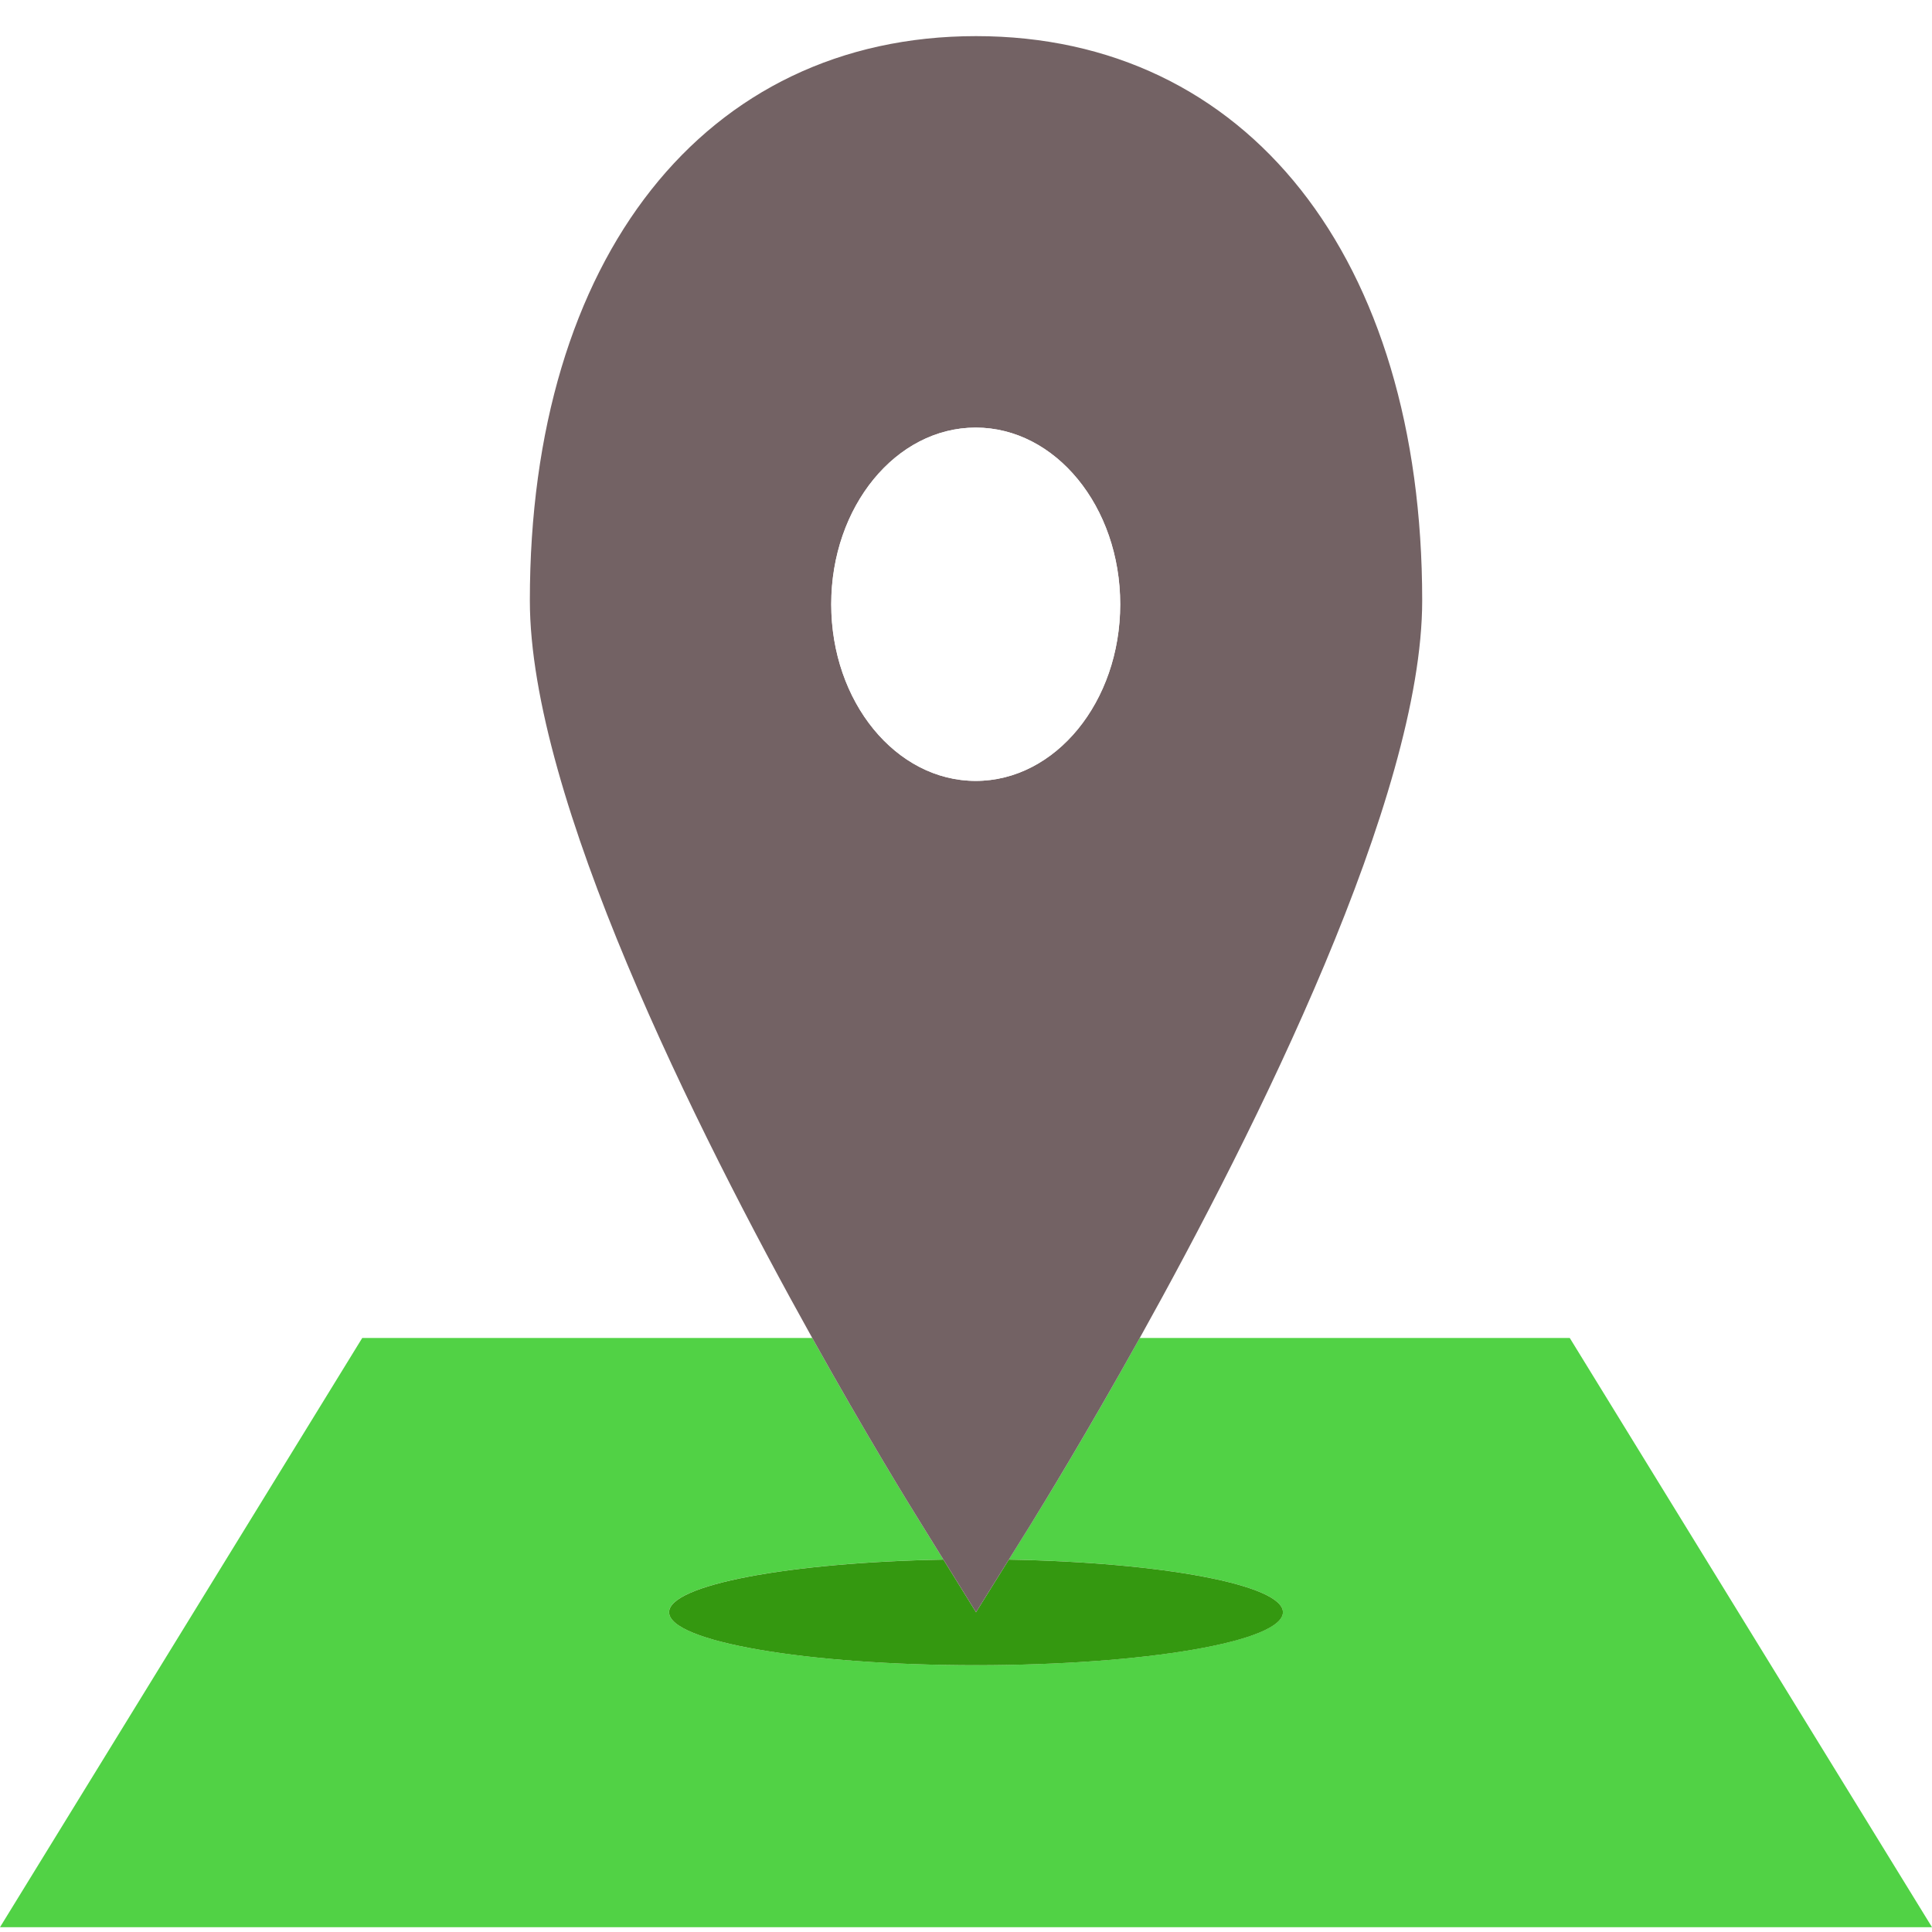
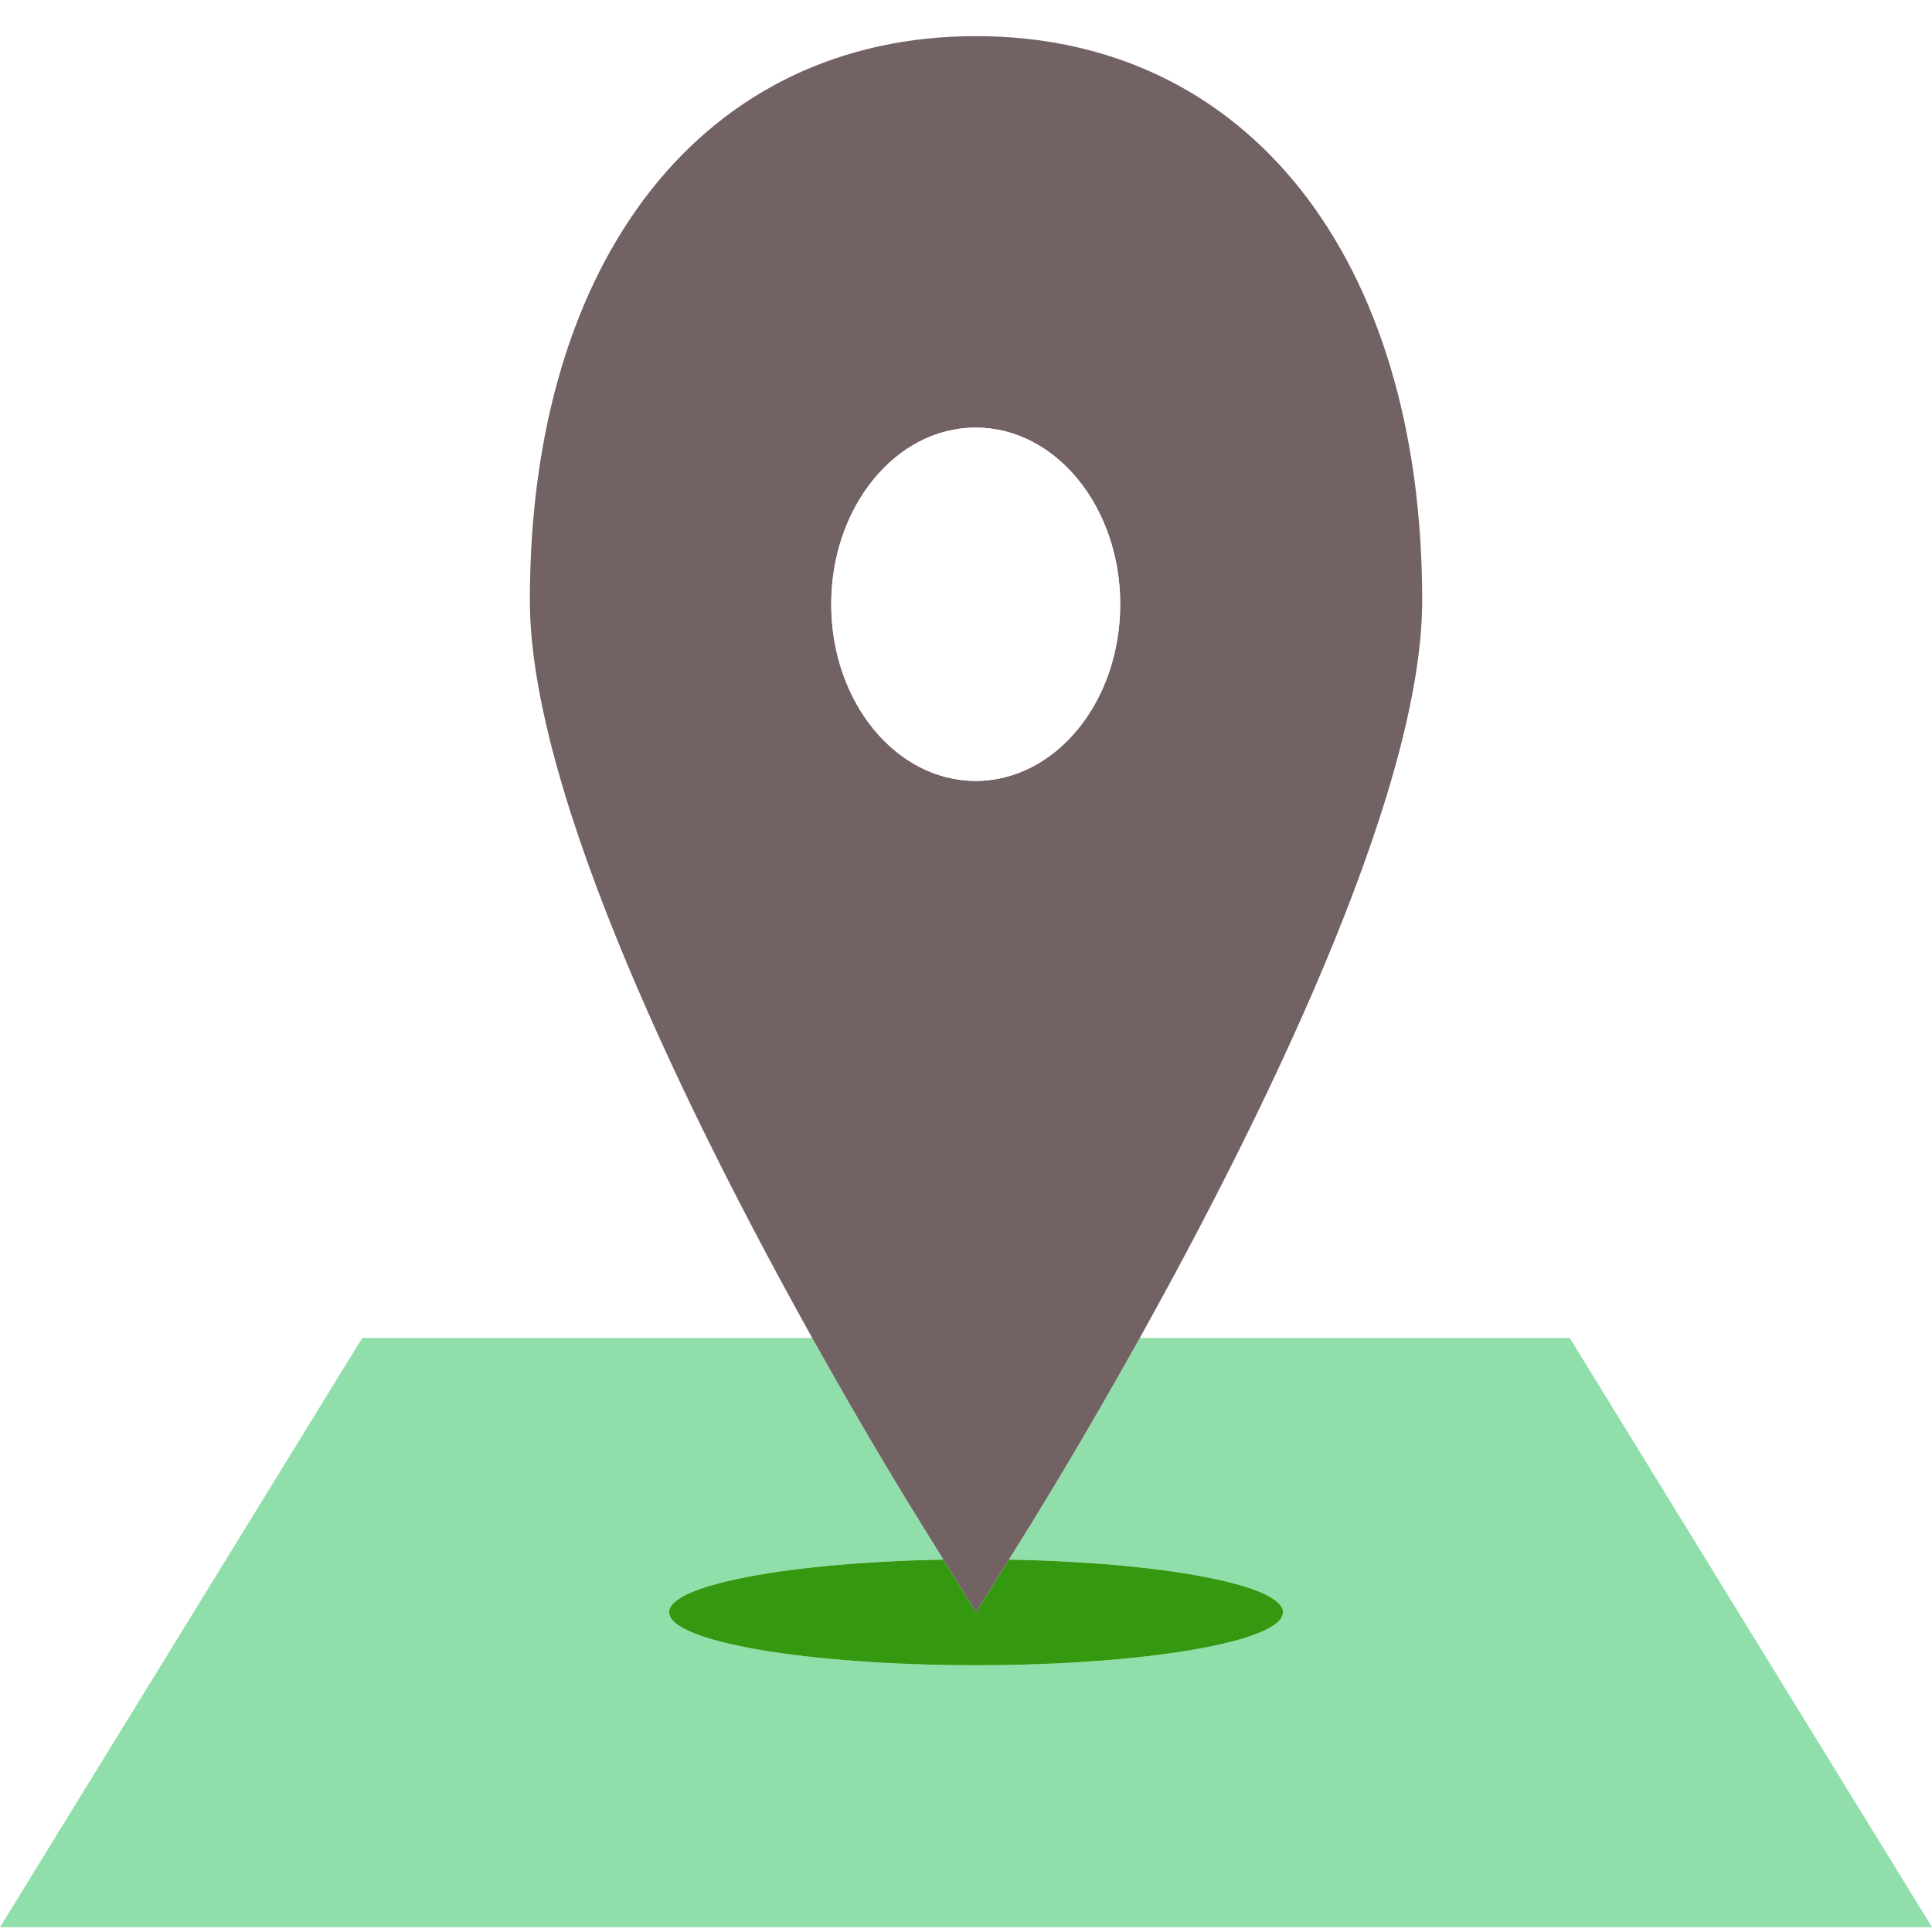
- <svg xmlns="http://www.w3.org/2000/svg" id="Layer_1" style="enable-background:new 0 0 512 512;" width="500px" height="500px" x="0px" y="0px" viewBox="0 0 512 512">
-   <path d="M 416 354.572 L 302.04 354.572 C 287.928 379.926 276.512 398.54 273.2 403.901 L 267.344 413.301 C 308.176 414.053 339.984 420.01 339.984 427.249 C 339.984 434.996 303.568 441.286 258.648 441.286 C 213.728 441.286 177.312 435.006 177.312 427.249 C 177.312 420.001 209.152 414.043 250.008 413.301 L 244.184 403.901 C 240.848 398.56 229.392 379.945 215.248 354.572 L 96 354.572 L 0 510.726 L 512 510.726 L 416 354.572 Z" style="fill: rgb(81, 210, 69);" />
+ <svg xmlns="http://www.w3.org/2000/svg" id="Layer_1" style="enable-background:new 0 0 512 512;" x="0px" y="0px" width="500px" height="500px" viewBox="0 0 512 512">
+   <path d="M 416 354.572 L 302.04 354.572 C 287.928 379.926 276.512 398.54 273.2 403.901 L 267.344 413.301 C 308.176 414.053 339.984 420.01 339.984 427.249 C 339.984 434.996 303.568 441.286 258.648 441.286 C 213.728 441.286 177.312 435.006 177.312 427.249 C 177.312 420.001 209.152 414.043 250.008 413.301 L 244.184 403.901 C 240.848 398.56 229.392 379.945 215.248 354.572 L 96 354.572 L 0 510.726 L 512 510.726 L 416 354.572 Z" style="fill: rgb(144, 223, 170);" />
  <path d="M 250.016 413.311 C 209.16 414.053 177.32 420.01 177.32 427.259 C 177.32 435.006 213.736 441.296 258.656 441.296 C 303.576 441.296 339.992 435.016 339.992 427.259 C 339.992 420.02 308.184 414.053 267.352 413.311 L 258.656 427.259 L 250.016 413.311 Z" style="fill: rgb(52, 152, 16);" />
  <path d="M 250.016 413.311 L 258.656 427.259 L 267.352 413.311 L 273.208 403.911 C 276.512 398.54 287.928 379.926 302.048 354.581 C 332.984 299.022 376.896 211.074 376.896 159.144 C 376.896 68.282 330.512 9.573 258.656 9.573 C 186.8 9.573 140.416 68.292 140.416 159.144 C 140.416 211.123 184.296 299.041 215.256 354.581 C 229.4 379.955 240.856 398.579 244.192 403.911 L 250.016 413.311 Z M 258.56 113.317 C 279.704 113.317 296.848 134.279 296.848 160.132 C 296.848 185.985 279.704 206.946 258.56 206.946 C 237.416 206.946 220.272 185.985 220.272 160.132 C 220.272 134.279 237.416 113.317 258.56 113.317 Z" style="fill: rgb(115, 98, 100);" />
  <circle style="fill: rgb(255, 255, 255);" cx="258.592" cy="174.2" r="38.288" transform="matrix(1, 0, 0, 1.222706, 0, -52.86378)" />
  <g />
  <g />
  <g />
  <g />
  <g />
  <g />
  <g />
  <g />
  <g />
  <g />
  <g />
  <g />
  <g />
  <g />
  <g />
</svg>
